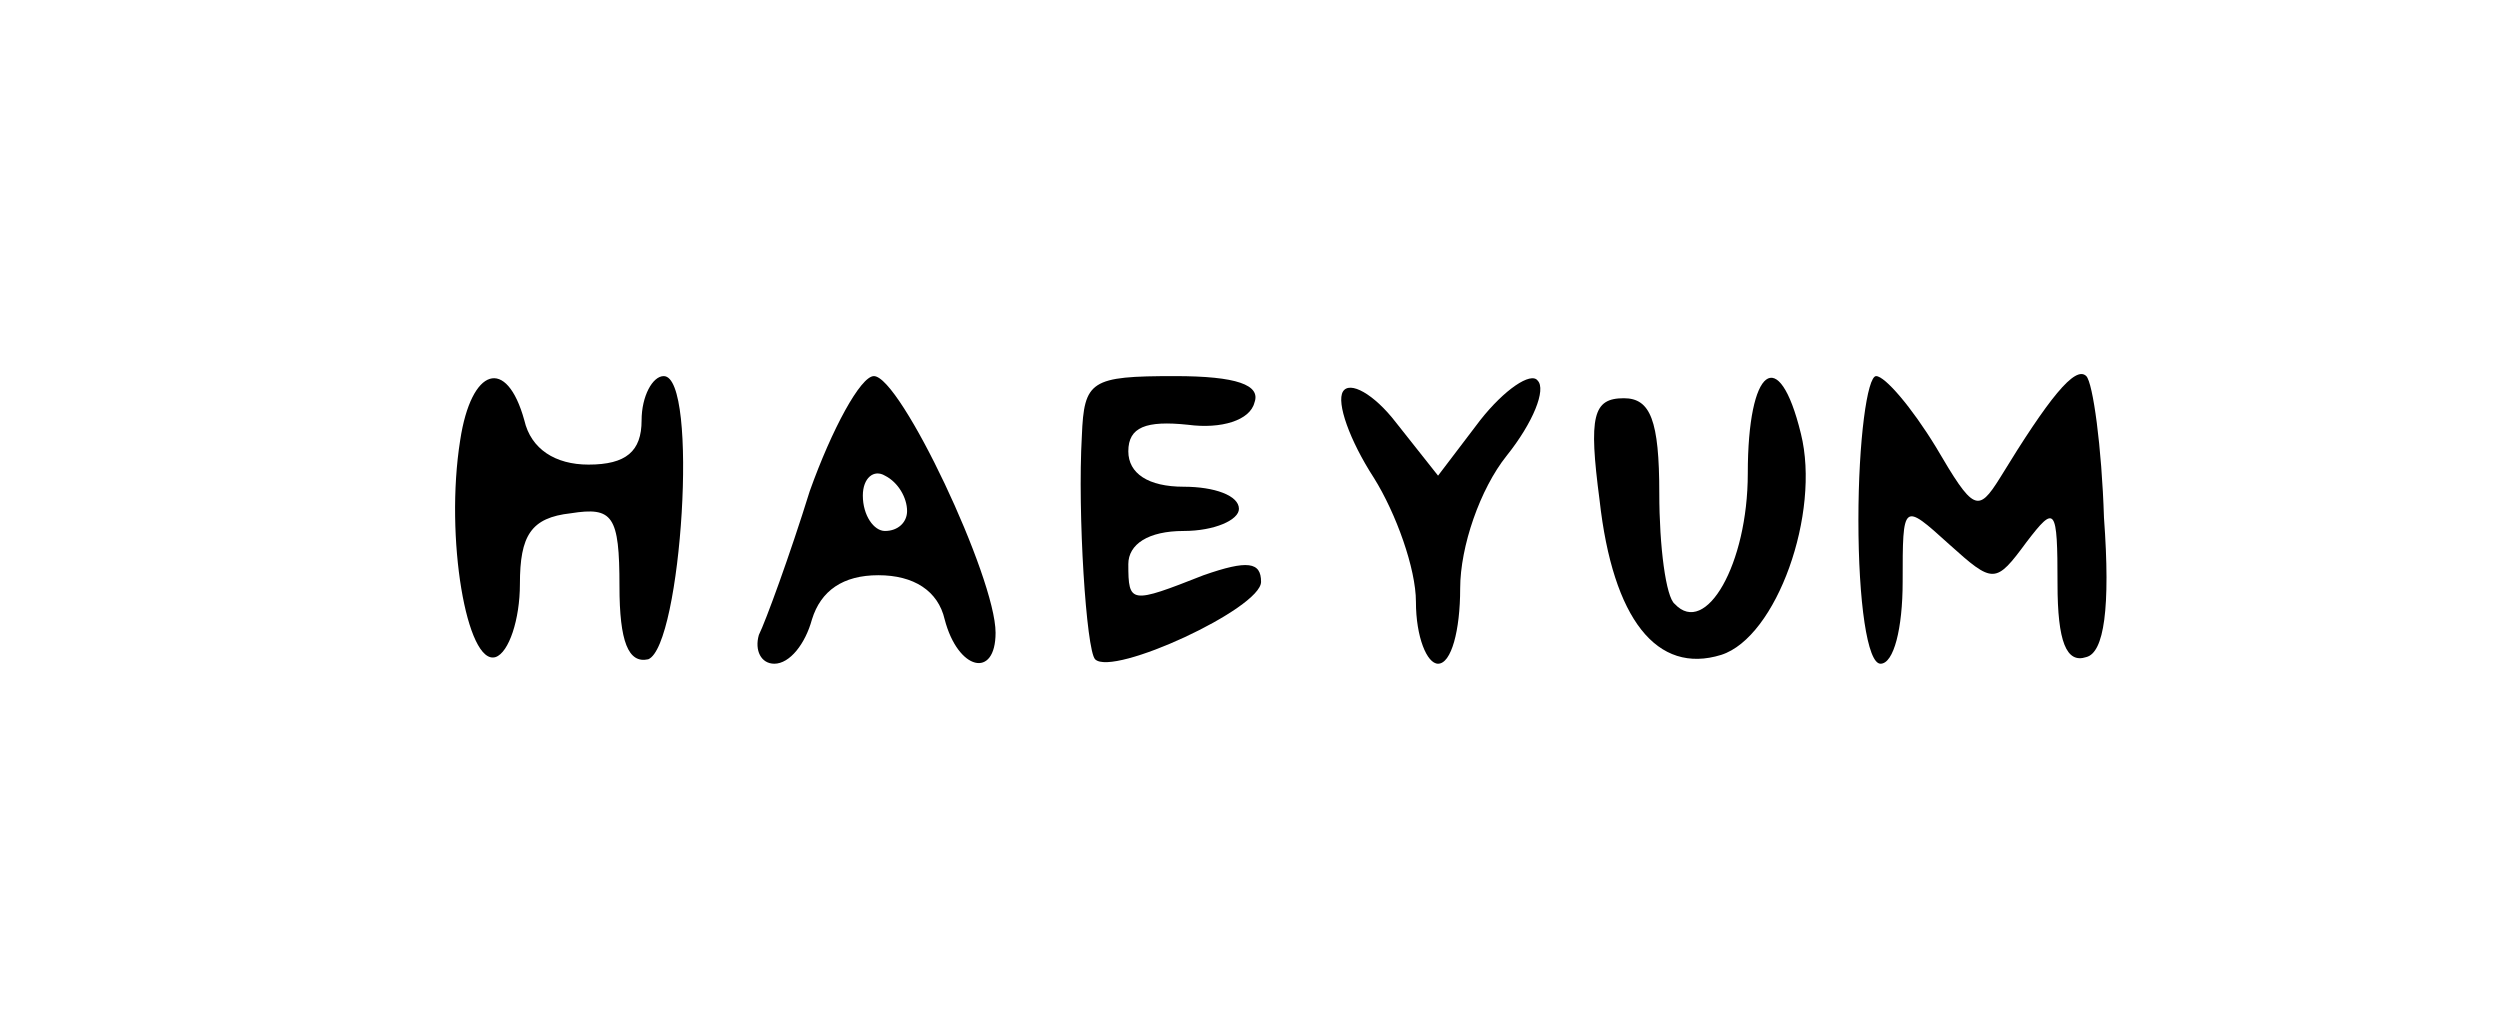
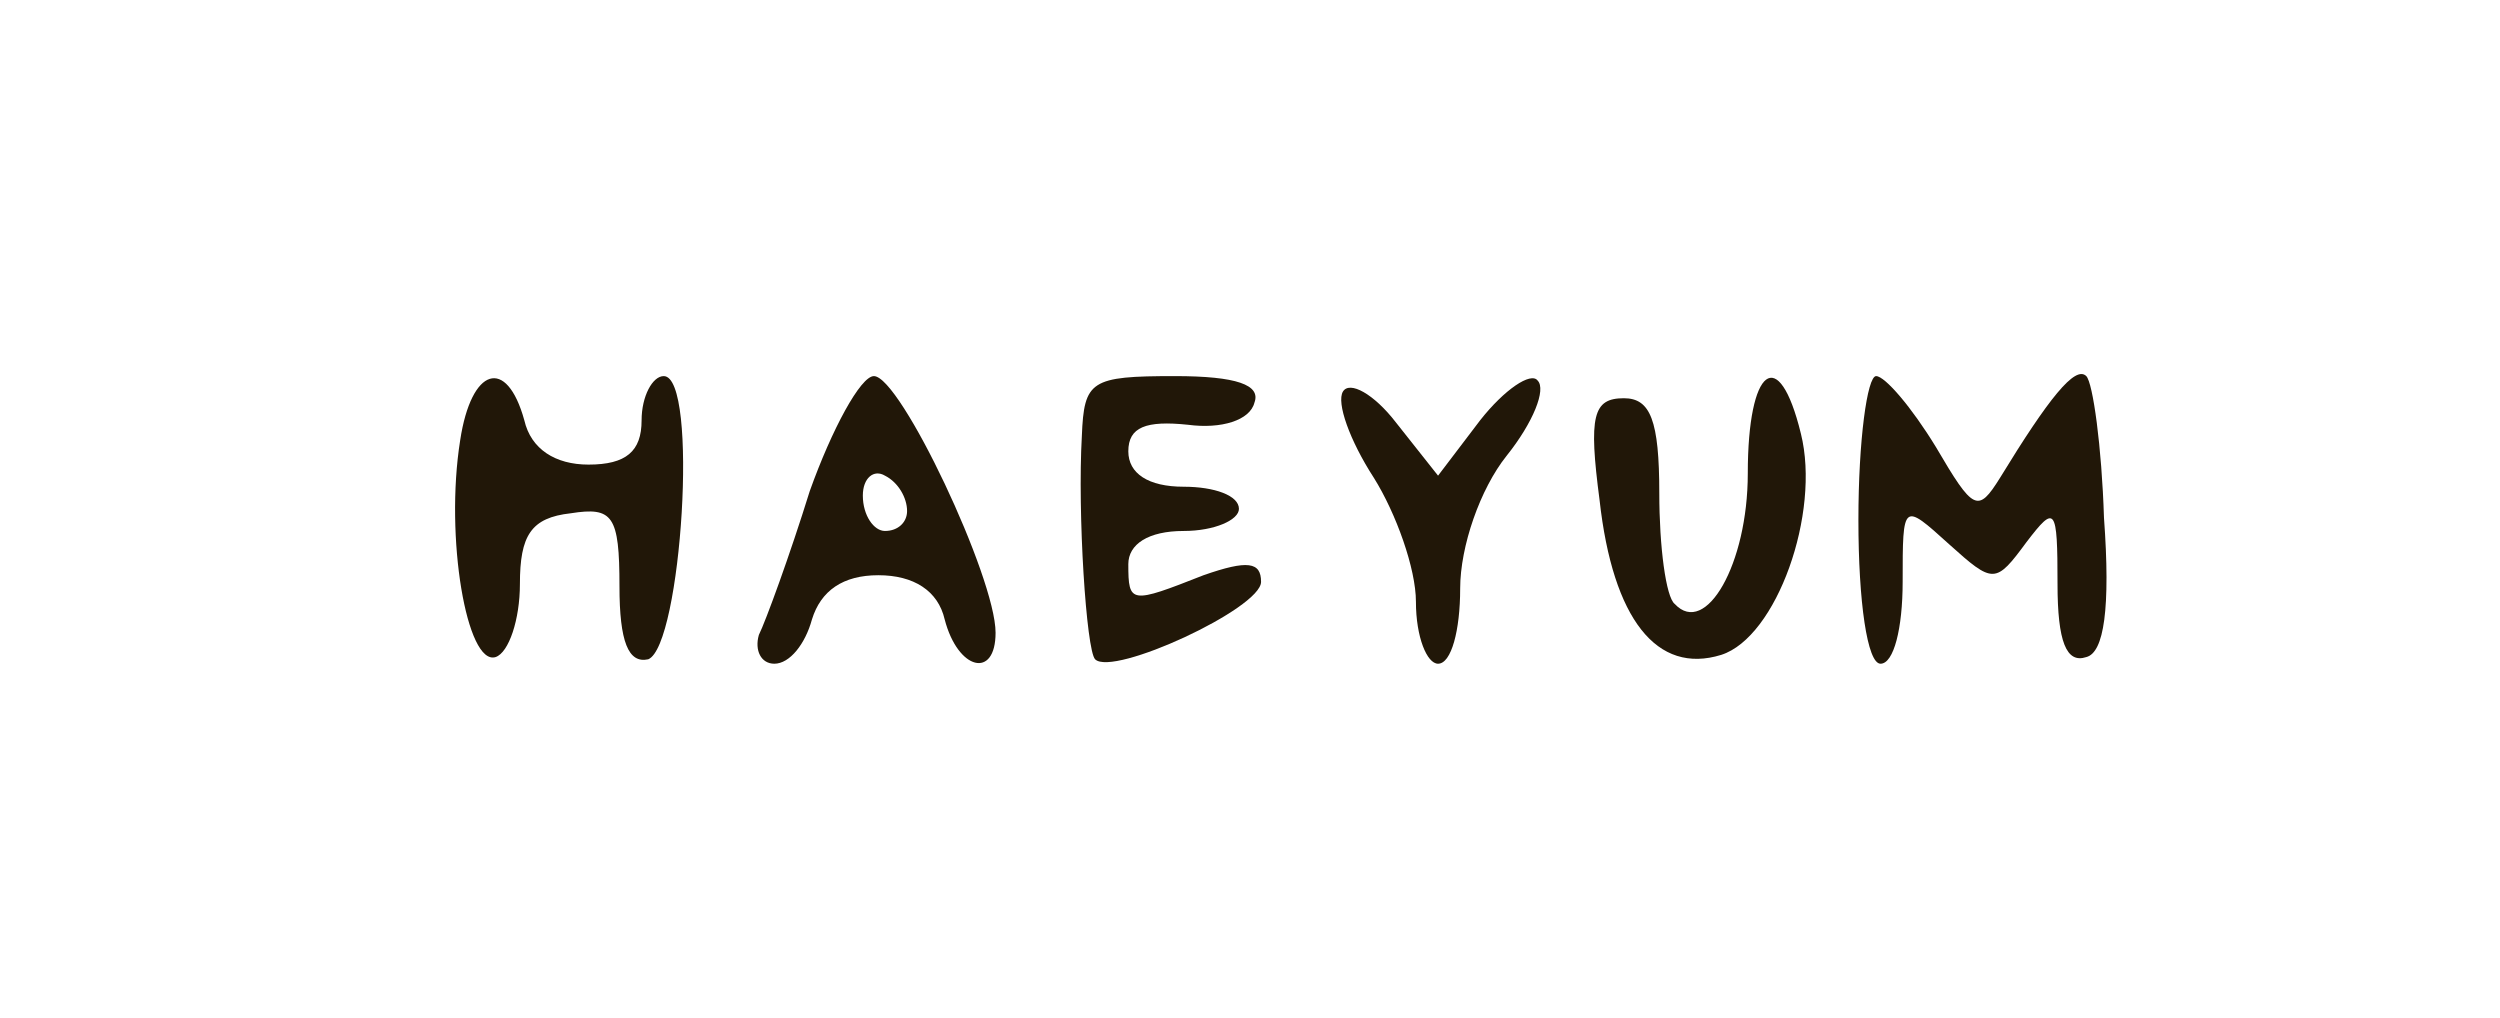
<svg xmlns="http://www.w3.org/2000/svg" version="1.0" width="113pt" height="46pt" viewBox="0 0 113 46" preserveAspectRatio="xMidYMid meet">
-   <g transform="translate(0,46) scale(0.1,-0.1)" fill="#000000" stroke="none">
+   <g transform="translate(0,46) scale(0.1,-0.1)" fill="#211708" stroke="none">
    <path d="M208 261 c-7 -44 3 -102 16 -98 6 2 11 17 11 33 0 22 5 30 23 32 19 3 22 -1 22 -33 0 -25 4 -35 13 -33 15 6 23 128 7 128 -5 0 -10 -9 -10 -20 0 -14 -7 -20 -24 -20 -15 0 -26 7 -29 20 -8 29 -24 24 -29 -9z" />
    <path d="M366 238 c-9 -29 -20 -59 -23 -65 -2 -7 1 -13 7 -13 7 0 14 9 17 20 4 13 14 20 30 20 16 0 27 -7 30 -20 6 -23 23 -27 23 -6 0 25 -43 116 -55 116 -6 0 -19 -24 -29 -52z m44 -9 c0 -5 -4 -9 -10 -9 -5 0 -10 7 -10 16 0 8 5 12 10 9 6 -3 10 -10 10 -16z" />
    <path d="M489 263 c-2 -35 2 -97 6 -101 8 -8 75 23 75 35 0 9 -6 10 -26 3 -33 -13 -34 -13 -34 5 0 9 9 15 25 15 14 0 25 5 25 10 0 6 -11 10 -25 10 -16 0 -25 6 -25 16 0 11 8 14 27 12 15 -2 28 2 30 10 3 8 -8 12 -36 12 -38 0 -41 -2 -42 -27z" />
    <path d="M607 283 c-3 -5 3 -22 14 -39 10 -16 19 -41 19 -56 0 -16 5 -28 10 -28 6 0 10 15 10 34 0 19 9 45 21 60 12 15 18 30 14 34 -3 4 -15 -4 -26 -18 l-19 -25 -19 24 c-10 13 -21 19 -24 14z" />
    <path d="M790 246 c0 -41 -19 -74 -33 -59 -4 3 -7 26 -7 50 0 33 -4 43 -16 43 -14 0 -16 -8 -11 -46 6 -54 26 -79 55 -70 25 8 45 64 36 100 -10 41 -24 30 -24 -18z" />
    <path d="M840 225 c0 -37 4 -65 10 -65 6 0 10 16 10 37 0 36 0 36 21 17 20 -18 21 -18 35 1 13 17 14 16 14 -19 0 -26 4 -36 13 -33 8 2 11 22 8 63 -1 32 -5 61 -8 64 -5 5 -17 -10 -39 -46 -10 -16 -12 -15 -29 14 -11 18 -23 32 -27 32 -4 0 -8 -29 -8 -65z" />
  </g>
</svg>
